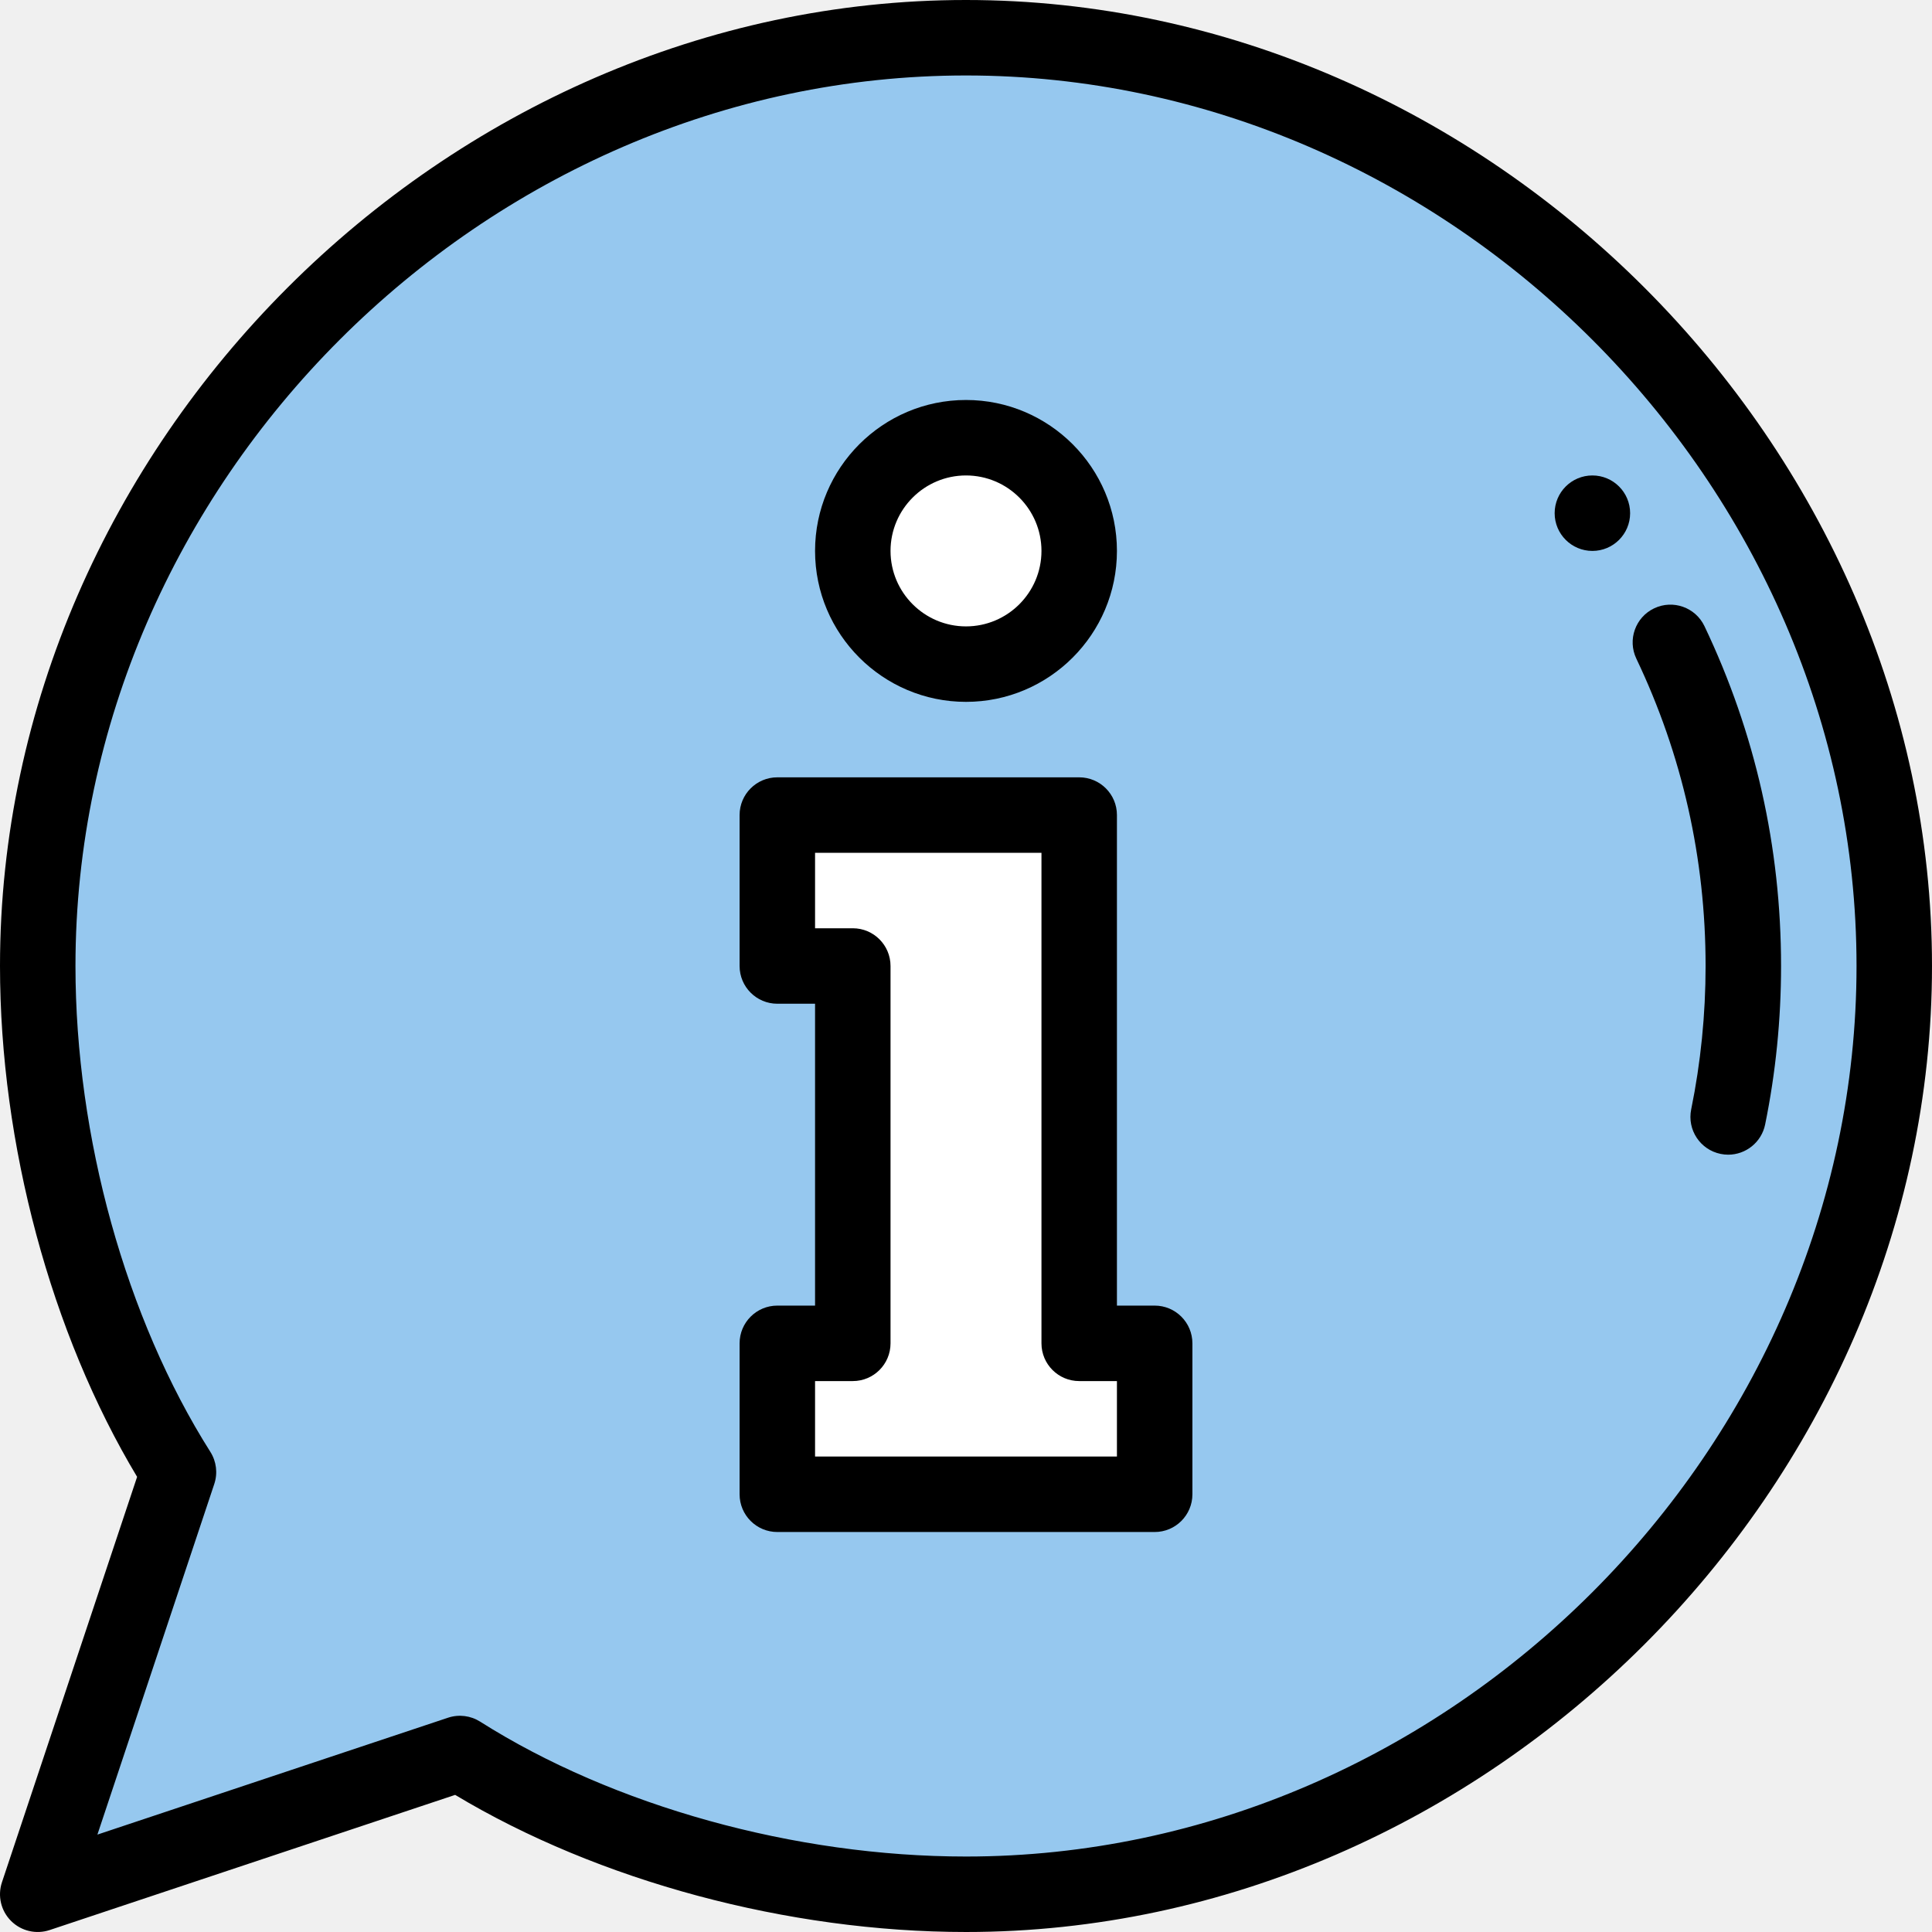
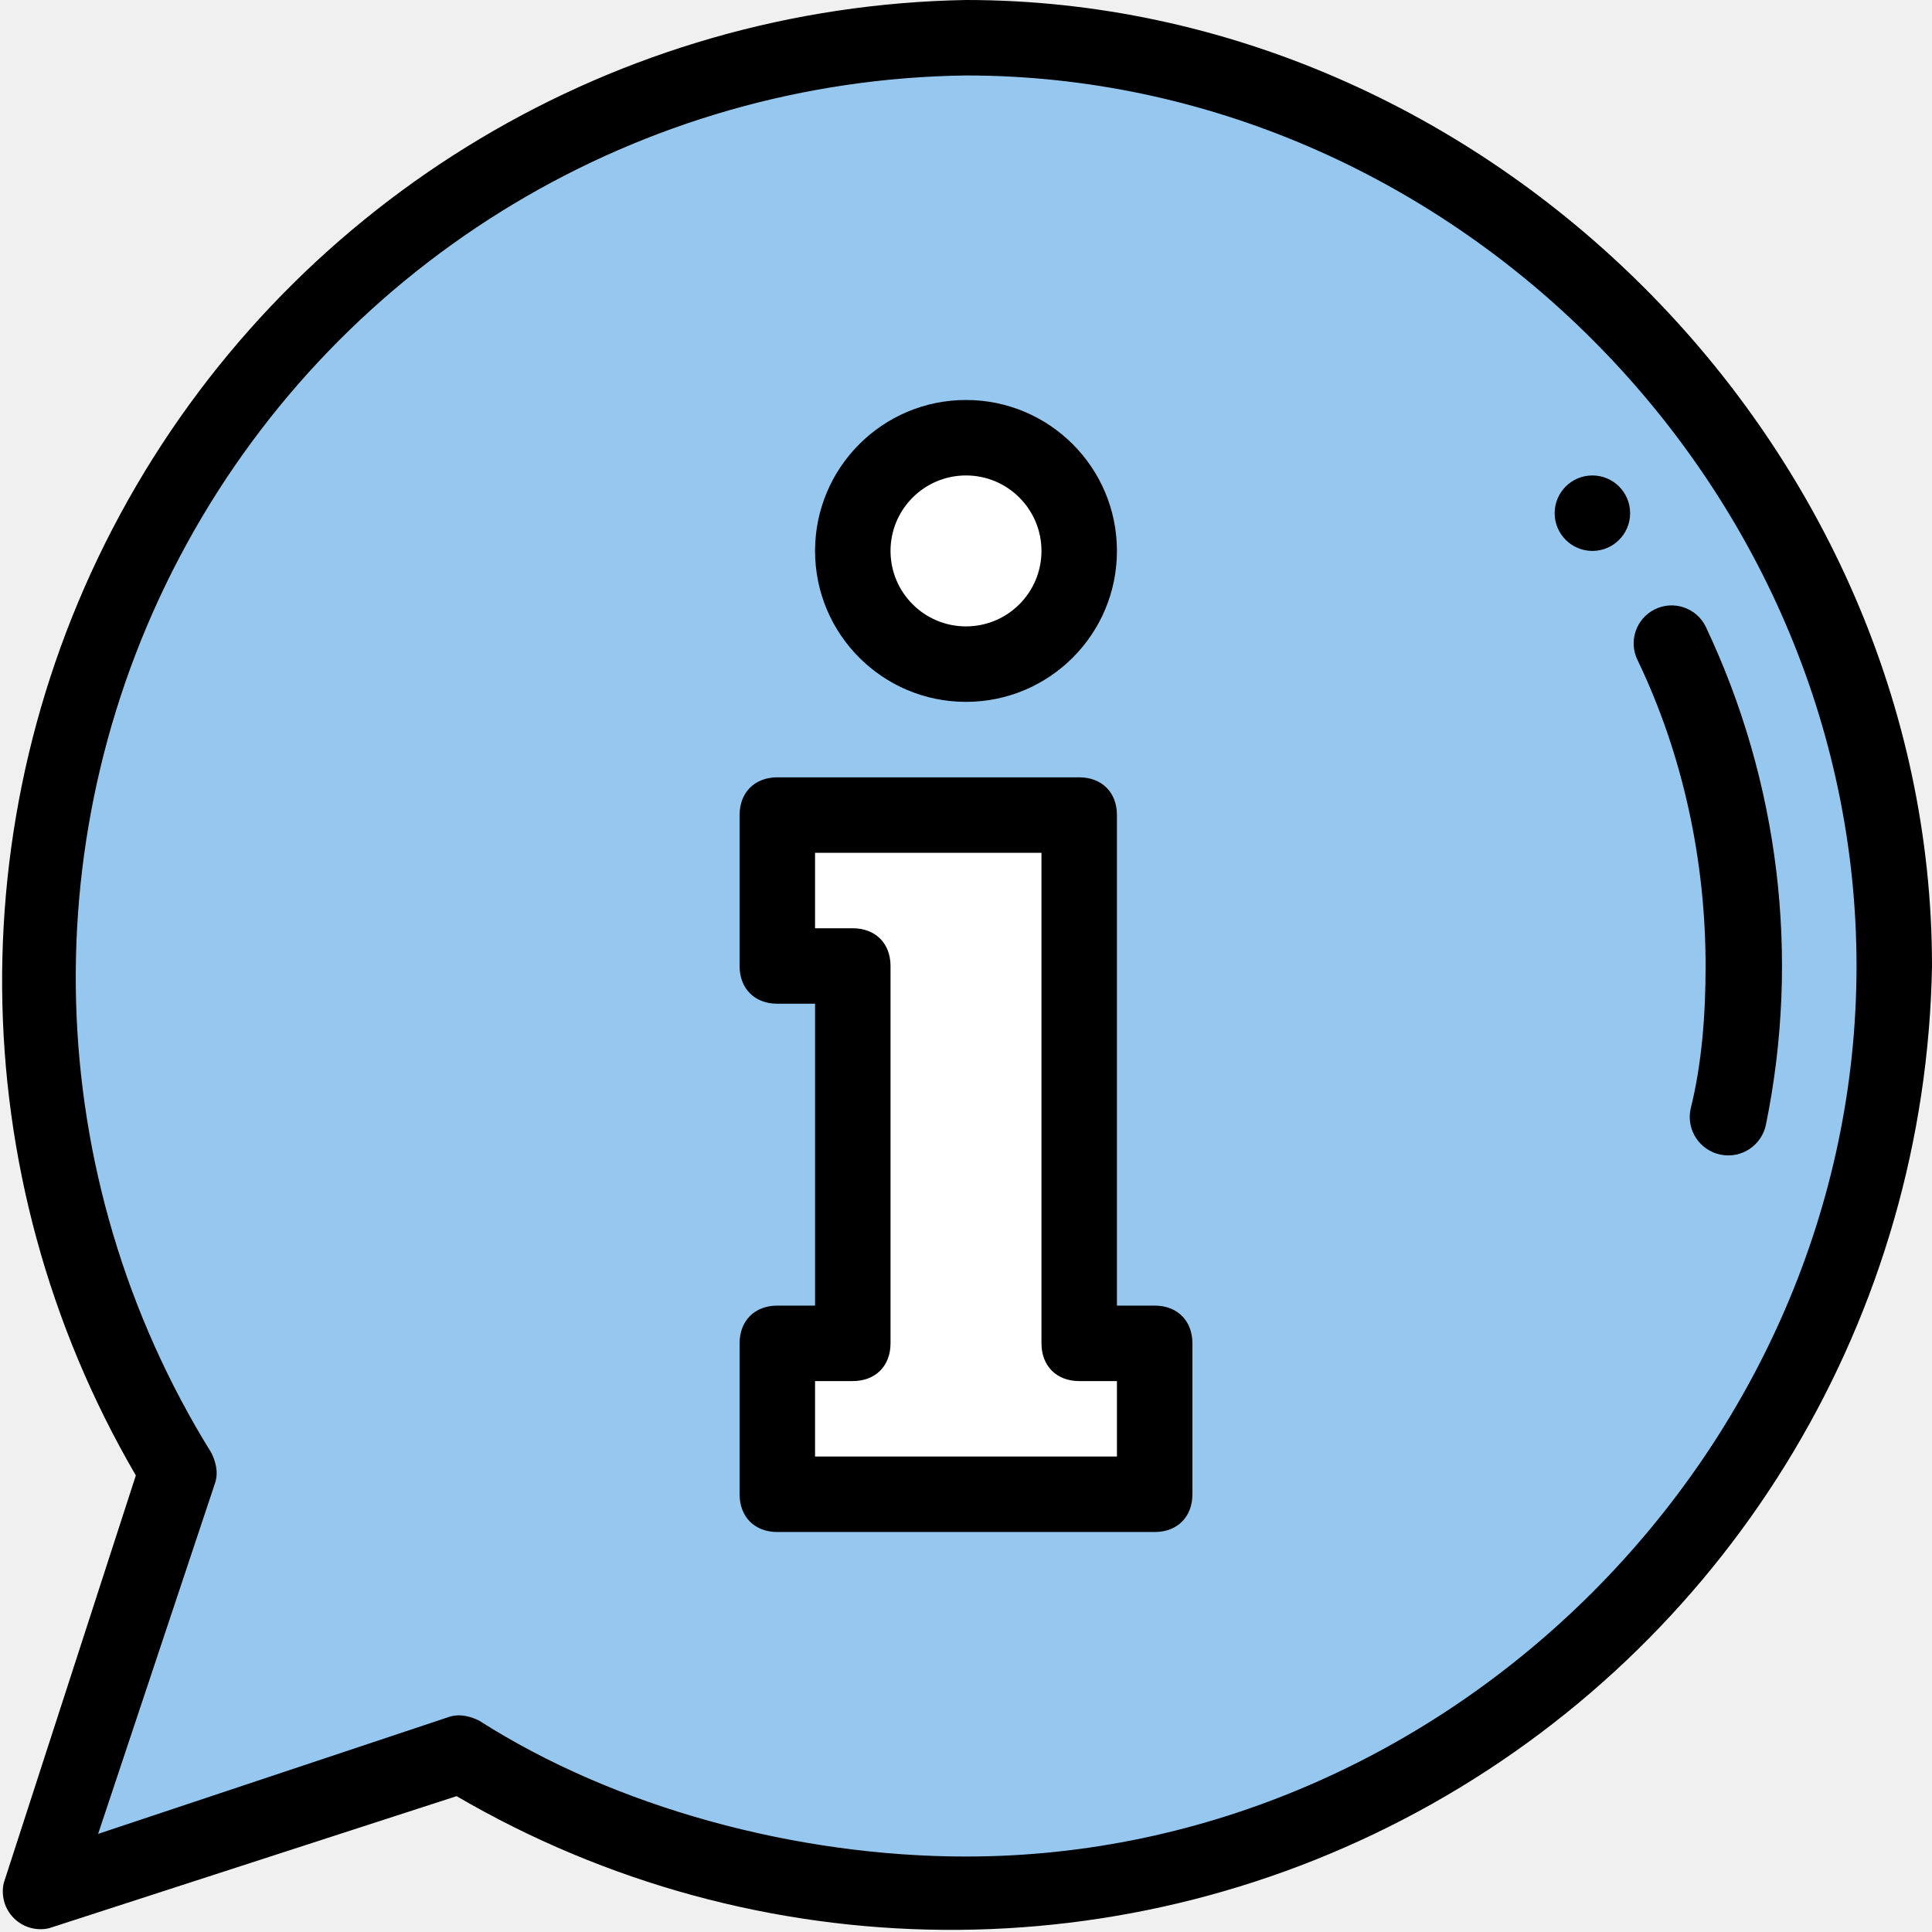
- <svg xmlns="http://www.w3.org/2000/svg" viewBox="0 0 512.001 512">
-   <path d="m256 10c132.551 0 246 113.449 246 246s-113.449 246-246 246c-47.16 0-97.008-13.801-134.109-37.301l-111.891 37.301 37.301-111.891c-23.5-37.098-37.301-86.949-37.301-134.109 0-132.551 113.449-246 246-246zm0 0" fill="#96c8ef" />
-   <path d="m306 356v40h-100v-40h20v-100h-20v-40h80v140zm0 0" fill="#fff" />
-   <path d="m286 146c0 16.57-13.43 30-30 30-16.566 0-30-13.43-30-30 0-16.566 13.434-30 30-30 16.57 0 30 13.434 30 30zm0 0" fill="#fff" />
-   <path d="m412 136c0 5.52 4.48 10 10 10s10-4.48 10-10-4.48-10-10-10-10 4.48-10 10zm0 0" />
-   <path d="m452 256c0 12.809-1.285 25.594-3.816 38-1.105 5.41 2.387 10.691 7.797 11.797.676.141 1.348.207 2.012.207 4.652 0 8.82-3.27 9.789-8.004 2.801-13.723 4.219-27.852 4.219-42 0-31.488-6.828-61.789-20.301-90.062-2.375-4.984-8.34-7.102-13.328-4.727-4.988 2.375-7.102 8.344-4.727 13.332 12.18 25.562 18.355 52.969 18.355 81.457zm0 0" />
-   <path d="m306 346h-10v-130c0-5.523-4.477-10-10-10h-80c-5.523 0-10 4.477-10 10v40c0 5.523 4.477 10 10 10h10v80h-10c-5.523 0-10 4.477-10 10v40c0 5.523 4.477 10 10 10h100c5.523 0 10-4.477 10-10v-40c0-5.523-4.477-10-10-10zm-10 40h-80v-20h10c5.523 0 10-4.477 10-10v-100c0-5.523-4.477-10-10-10h-10v-20h60v130c0 5.523 4.48 10 10 10h10zm0 0" />
-   <path d="m256 186c22.055 0 40-17.945 40-40s-17.945-40-40-40-40 17.945-40 40 17.945 40 40 40zm0-60c11.027 0 20 8.973 20 20s-8.973 20-20 20-20-8.973-20-20 8.973-20 20-20zm0 0" />
-   <path d="m256 0c-137.977 0-256 117.801-256 256 0 47.207 13.527 97.41 36.336 135.383l-35.824 107.457c-1.195 3.59-.262 7.555 2.418 10.23 2.691 2.691 6.66 3.609 10.234 2.414l107.457-35.82c37.969 22.812 88.172 36.336 135.379 36.336 138.012 0 256-117.816 256-256 0-138.012-117.812-256-256-256zm0 492c-45.285 0-93.418-13.363-128.758-35.746-2.504-1.586-5.625-2.004-8.516-1.039l-92.914 30.973 30.973-92.914c.953-2.852.57-5.977-1.039-8.516-22.383-35.336-35.746-83.473-35.746-128.758 0-127.926 108.074-236 236-236s236 108.074 236 236-108.074 236-236 236zm0 0" />
+ <svg xmlns="http://www.w3.org/2000/svg" viewBox="0 0 512 512">
+   <path fill="#96c8ef" d="M256 10c133 0 246 113 246 246a250 250 0 0 1-380 209L10 502l37-112A250 250 0 0 1 256 10zm0 0" />
+   <path fill="#fff" d="M306 356v40H206v-40h20V256h-20v-40h80v140zM286 146a30 30 0 1 1-60 0 30 30 0 0 1 60 0zm0 0" />
+   <path d="M412 136a10 10 0 1 0 20 0 10 10 0 0 0-20 0zM452 256c0 13-1 26-4 38a10 10 0 0 0 20 4 210 210 0 0 0-16-132 10 10 0 1 0-18 9c12 25 18 53 18 81zM306 346h-10V216c0-6-4-10-10-10h-80c-6 0-10 4-10 10v40c0 6 4 10 10 10h10v80h-10c-6 0-10 4-10 10v40c0 6 4 10 10 10h100c6 0 10-4 10-10v-40c0-6-4-10-10-10zm-10 40h-80v-20h10c6 0 10-4 10-10V256c0-6-4-10-10-10h-10v-20h60v130c0 6 4 10 10 10h10zM256 186a40 40 0 1 0 0-80 40 40 0 0 0 0 80zm0-60a20 20 0 1 1 0 40 20 20 0 0 1 0-40zm0 0" />
+   <path d="M256 0A260 260 0 0 0 36 391L1 499a10 10 0 0 0 12 12l108-35a260 260 0 0 0 391-220C512 118 394 0 256 0zm0 492c-45 0-93-13-129-36-2-1-5-2-8-1l-93 31 31-93c1-3 0-6-1-8A239 239 0 0 1 256 20c128 0 236 108 236 236S384 492 256 492zm0 0" />
</svg>
